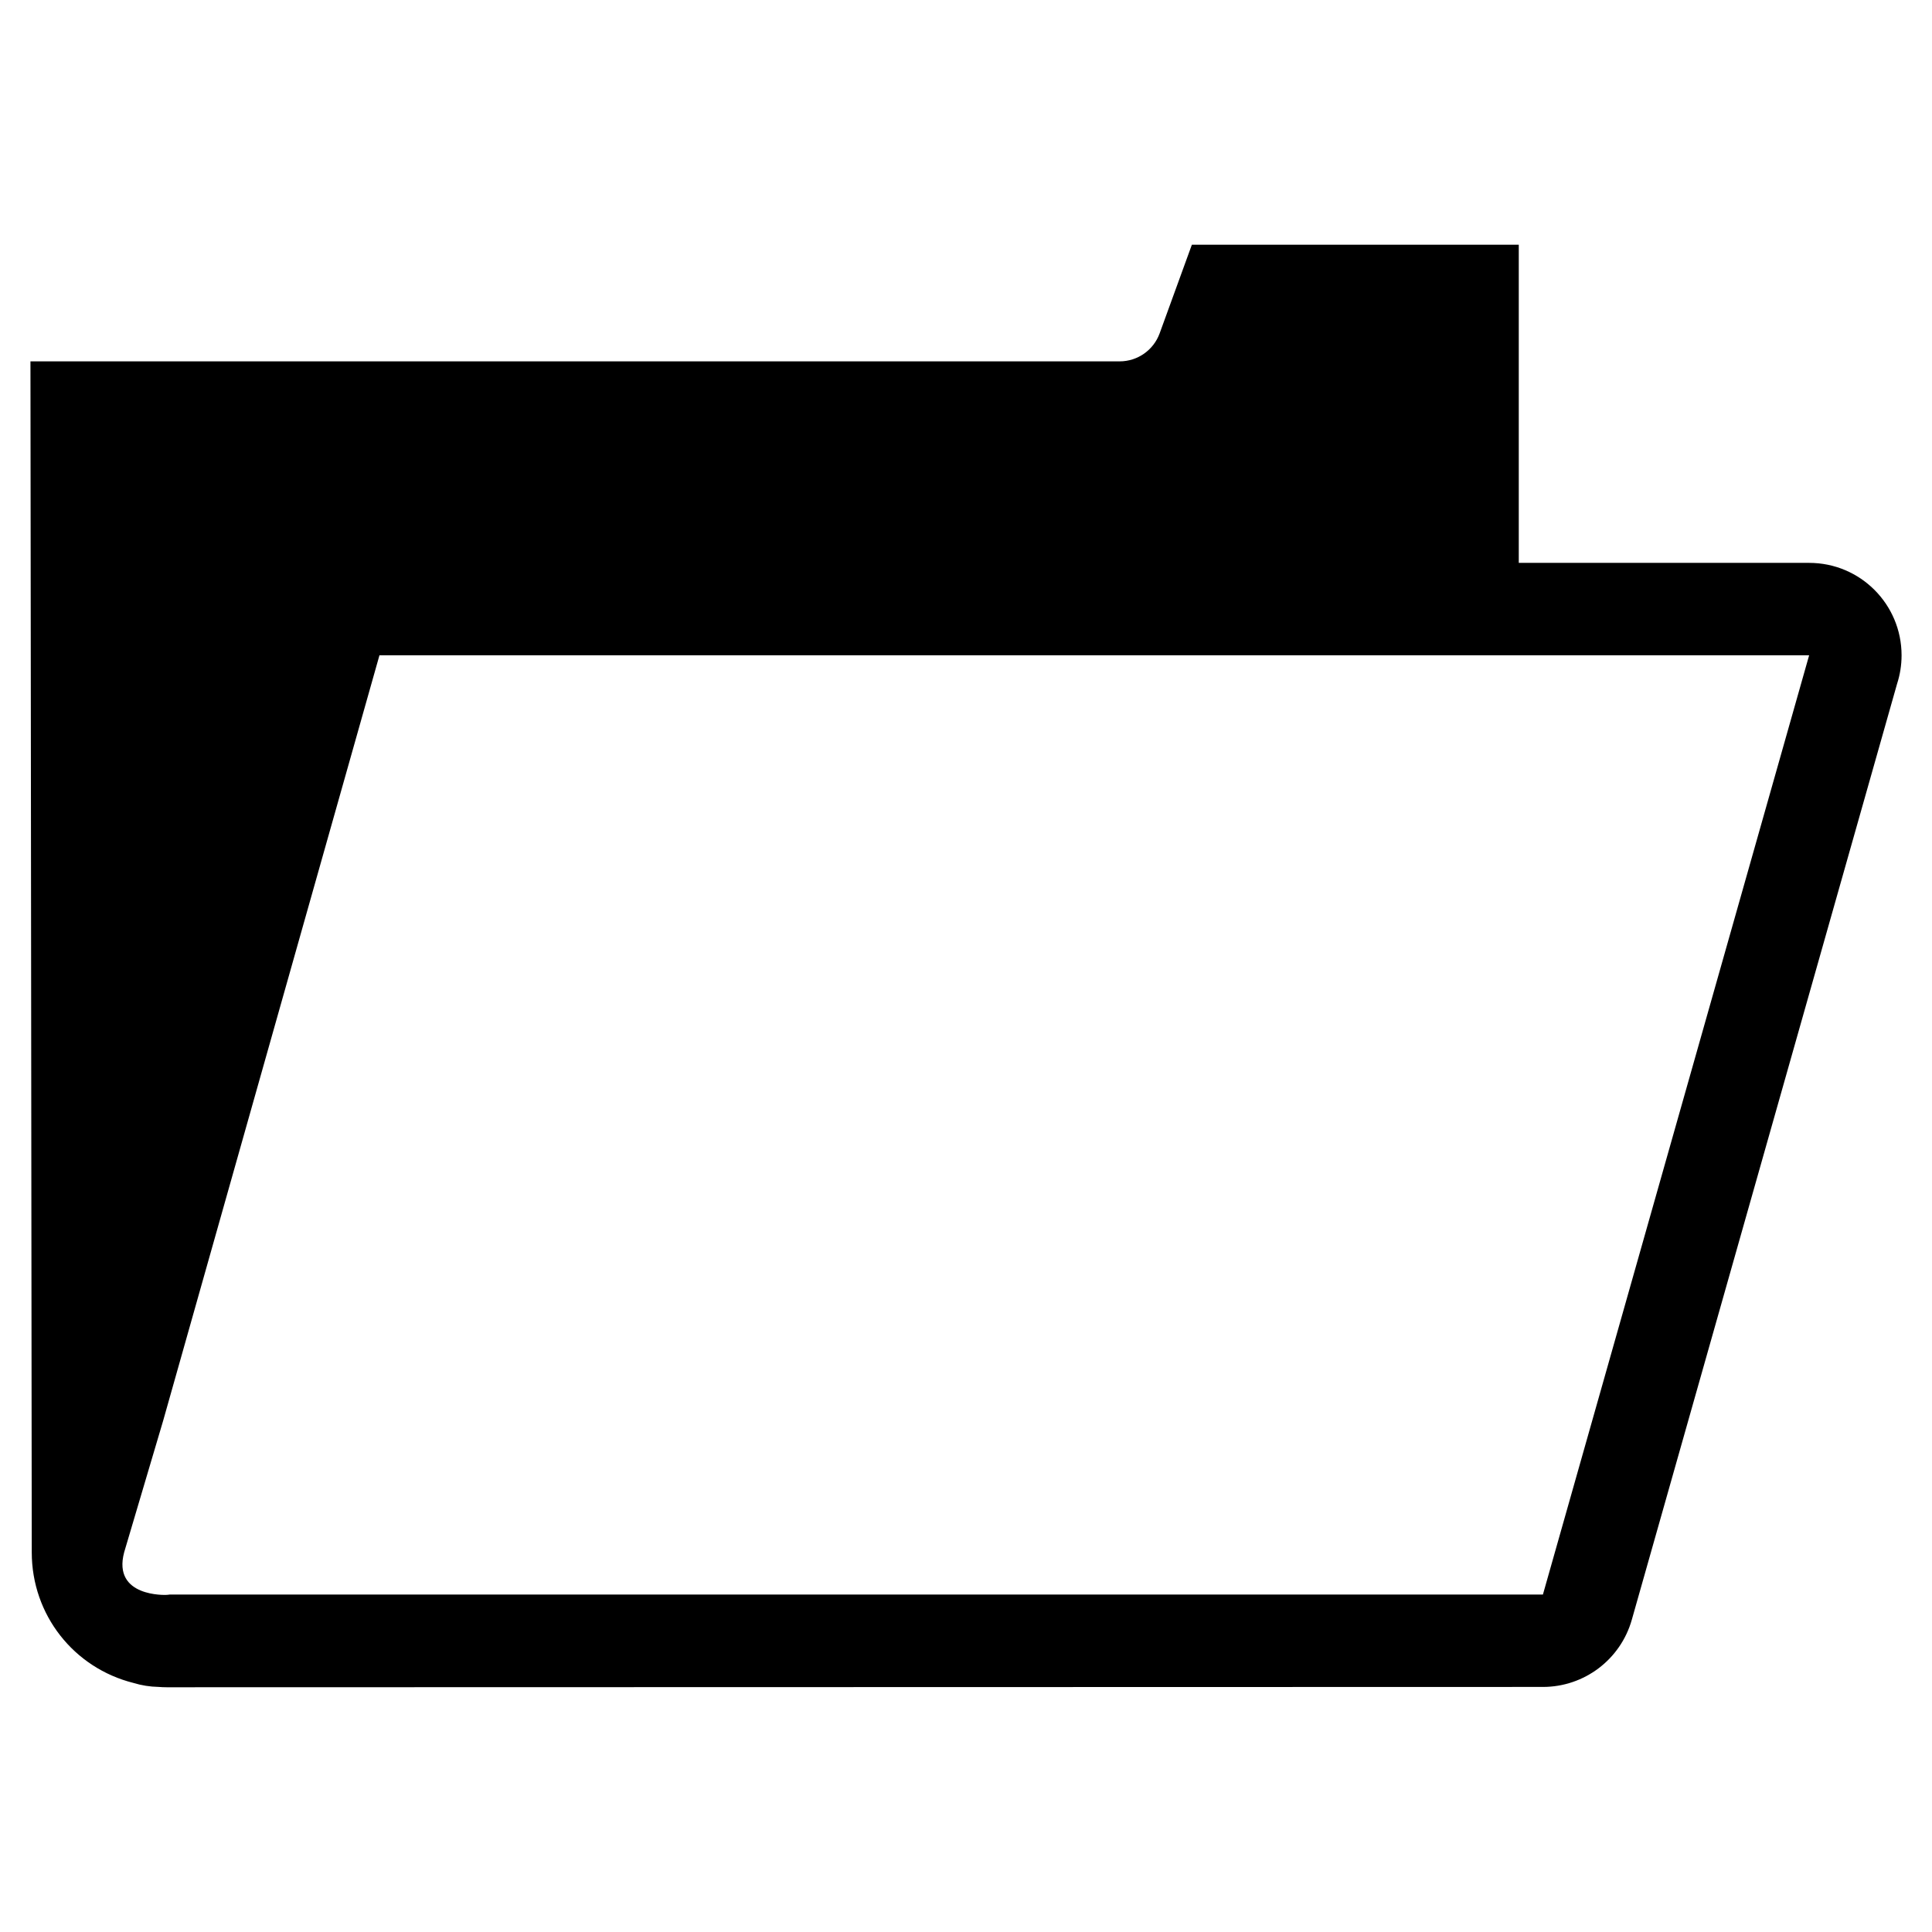
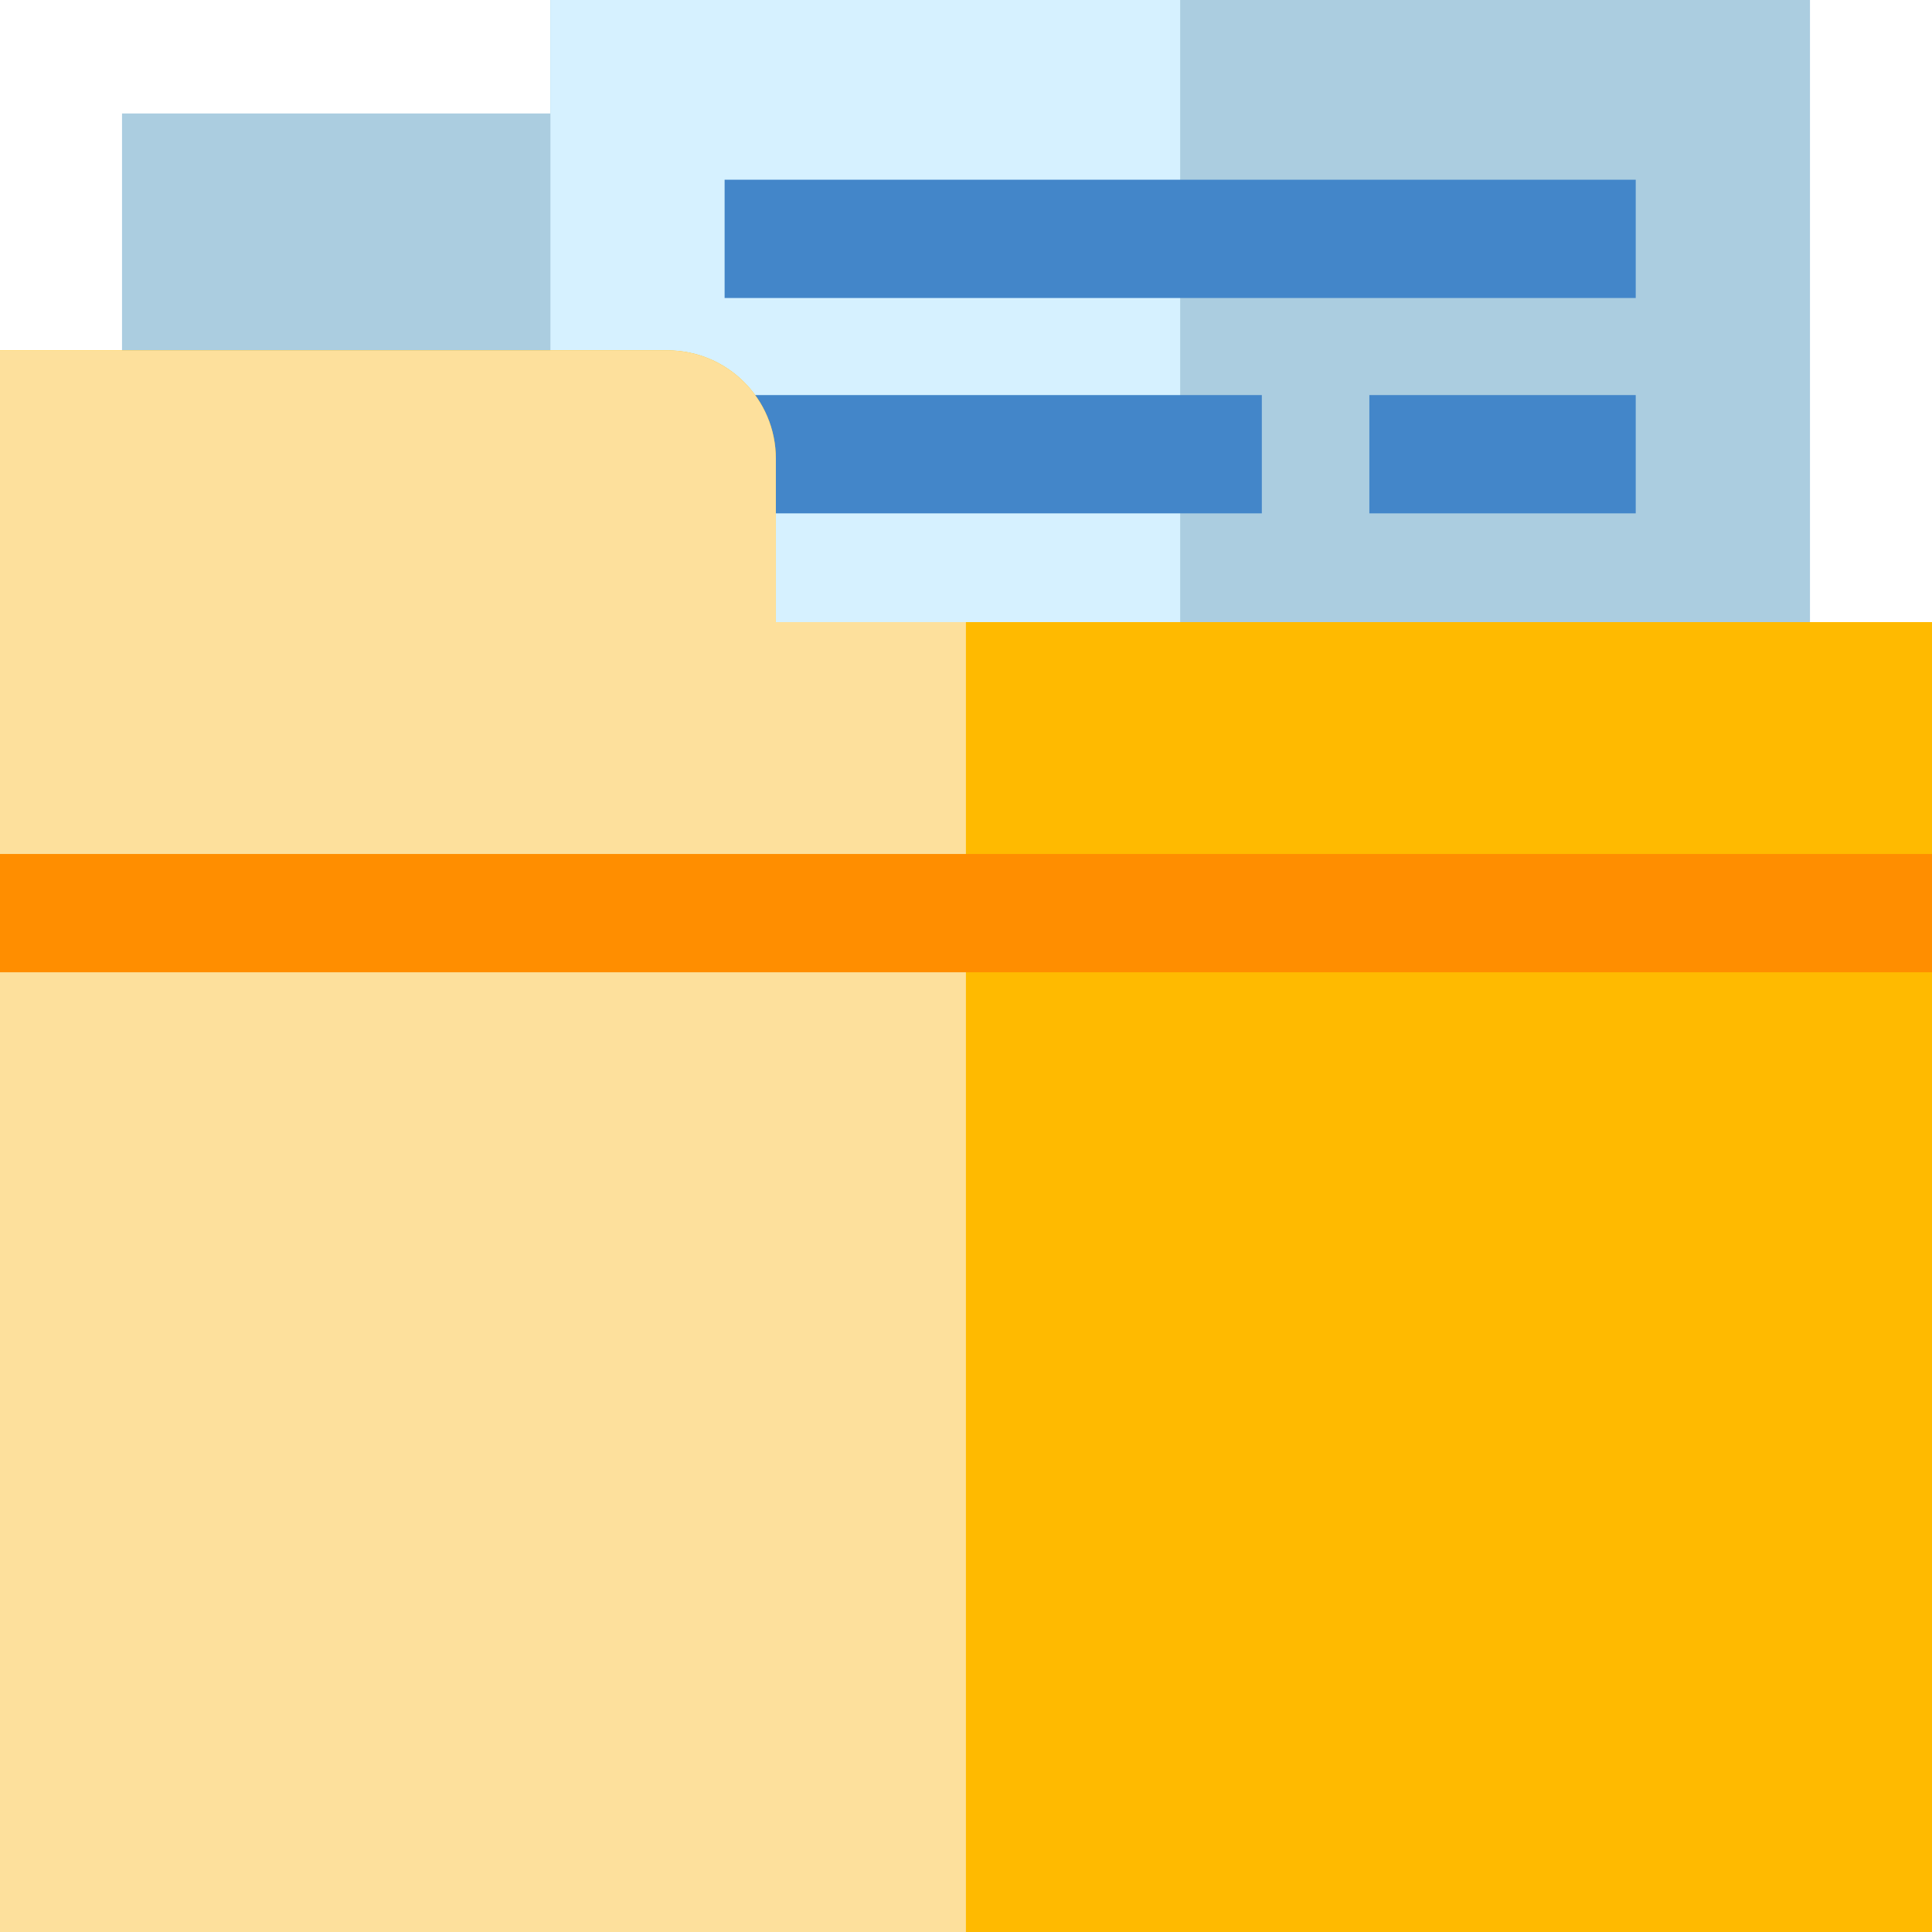
- <svg xmlns="http://www.w3.org/2000/svg" version="1.1" id="Layer_1" x="0px" y="0px" width="96px" height="96px" viewBox="0 0 96 96" enable-background="new 0 0 96 96" xml:space="preserve">
-   <path d="M89.898,27.969h-0.004H75.467V12.161H59.223l-1.601,4.403c-0.305,0.837-1.1,1.392-1.989,1.392H1.513  c0,0,0.065,58.736,0.065,59.178c0,3.11,2.088,5.744,5.051,6.49c0.4,0.122,0.819,0.19,1.248,0.198c0.12,0.01,0.256,0.017,0.408,0.017  c0.148,0,68.382-0.016,68.382-0.016c2.054,0,3.857-1.364,4.417-3.34l13.181-46.506c0.145-0.446,0.223-0.923,0.223-1.417  C94.487,30.025,92.435,27.969,89.898,27.969z M76.667,79.231H8.44c-0.052,0.004-0.102,0.017-0.154,0.017  c-0.044,0.006-2.711,0.121-2.117-2.114l1.936-6.533l10.75-38.04h71.04L76.667,79.231z" />
+ <svg xmlns="http://www.w3.org/2000/svg" t="1482226164347" class="icon" style="" viewBox="0 0 1024 1024" version="1.1" p-id="36621" width="200" height="200">
+   <defs>
+     <style type="text/css" />
+   </defs>
+   <path d="M64.678 60.144h319.404v190.632H64.678z" fill="#ABCDE0" p-id="36622" />
+   <path d="M291.736 0h667.586v386.612H291.736z" fill="#ABCDE0" p-id="36623" />
+   <path d="M291.736 0h333.782v386.612H291.736z" fill="#D6F1FF" p-id="36624" />
+   <path d="M384.062 209.398h284.734v62.694H384.062zM725.786 209.398h141.186v62.694h-141.186zM384.062 95.254h482.91v62.694H384.062z" fill="#4386C9" p-id="36625" />
+   <path d="M411.216 329.734v-86.588c0-31.724-25.718-57.44-57.44-57.44H0V1024h1024V329.734H411.216z" fill="#FFBA00" p-id="36626" />
+   <path d="M511.954 329.734h-100.736v-86.588c0-31.724-25.718-57.44-57.44-57.44H0V1024h511.952V329.734h0.002z" fill="#FDE09C" p-id="36627" />
+   <path d="M0 452.628h1024v62.694H0z" fill="#FF8E00" p-id="36628" />
</svg>
